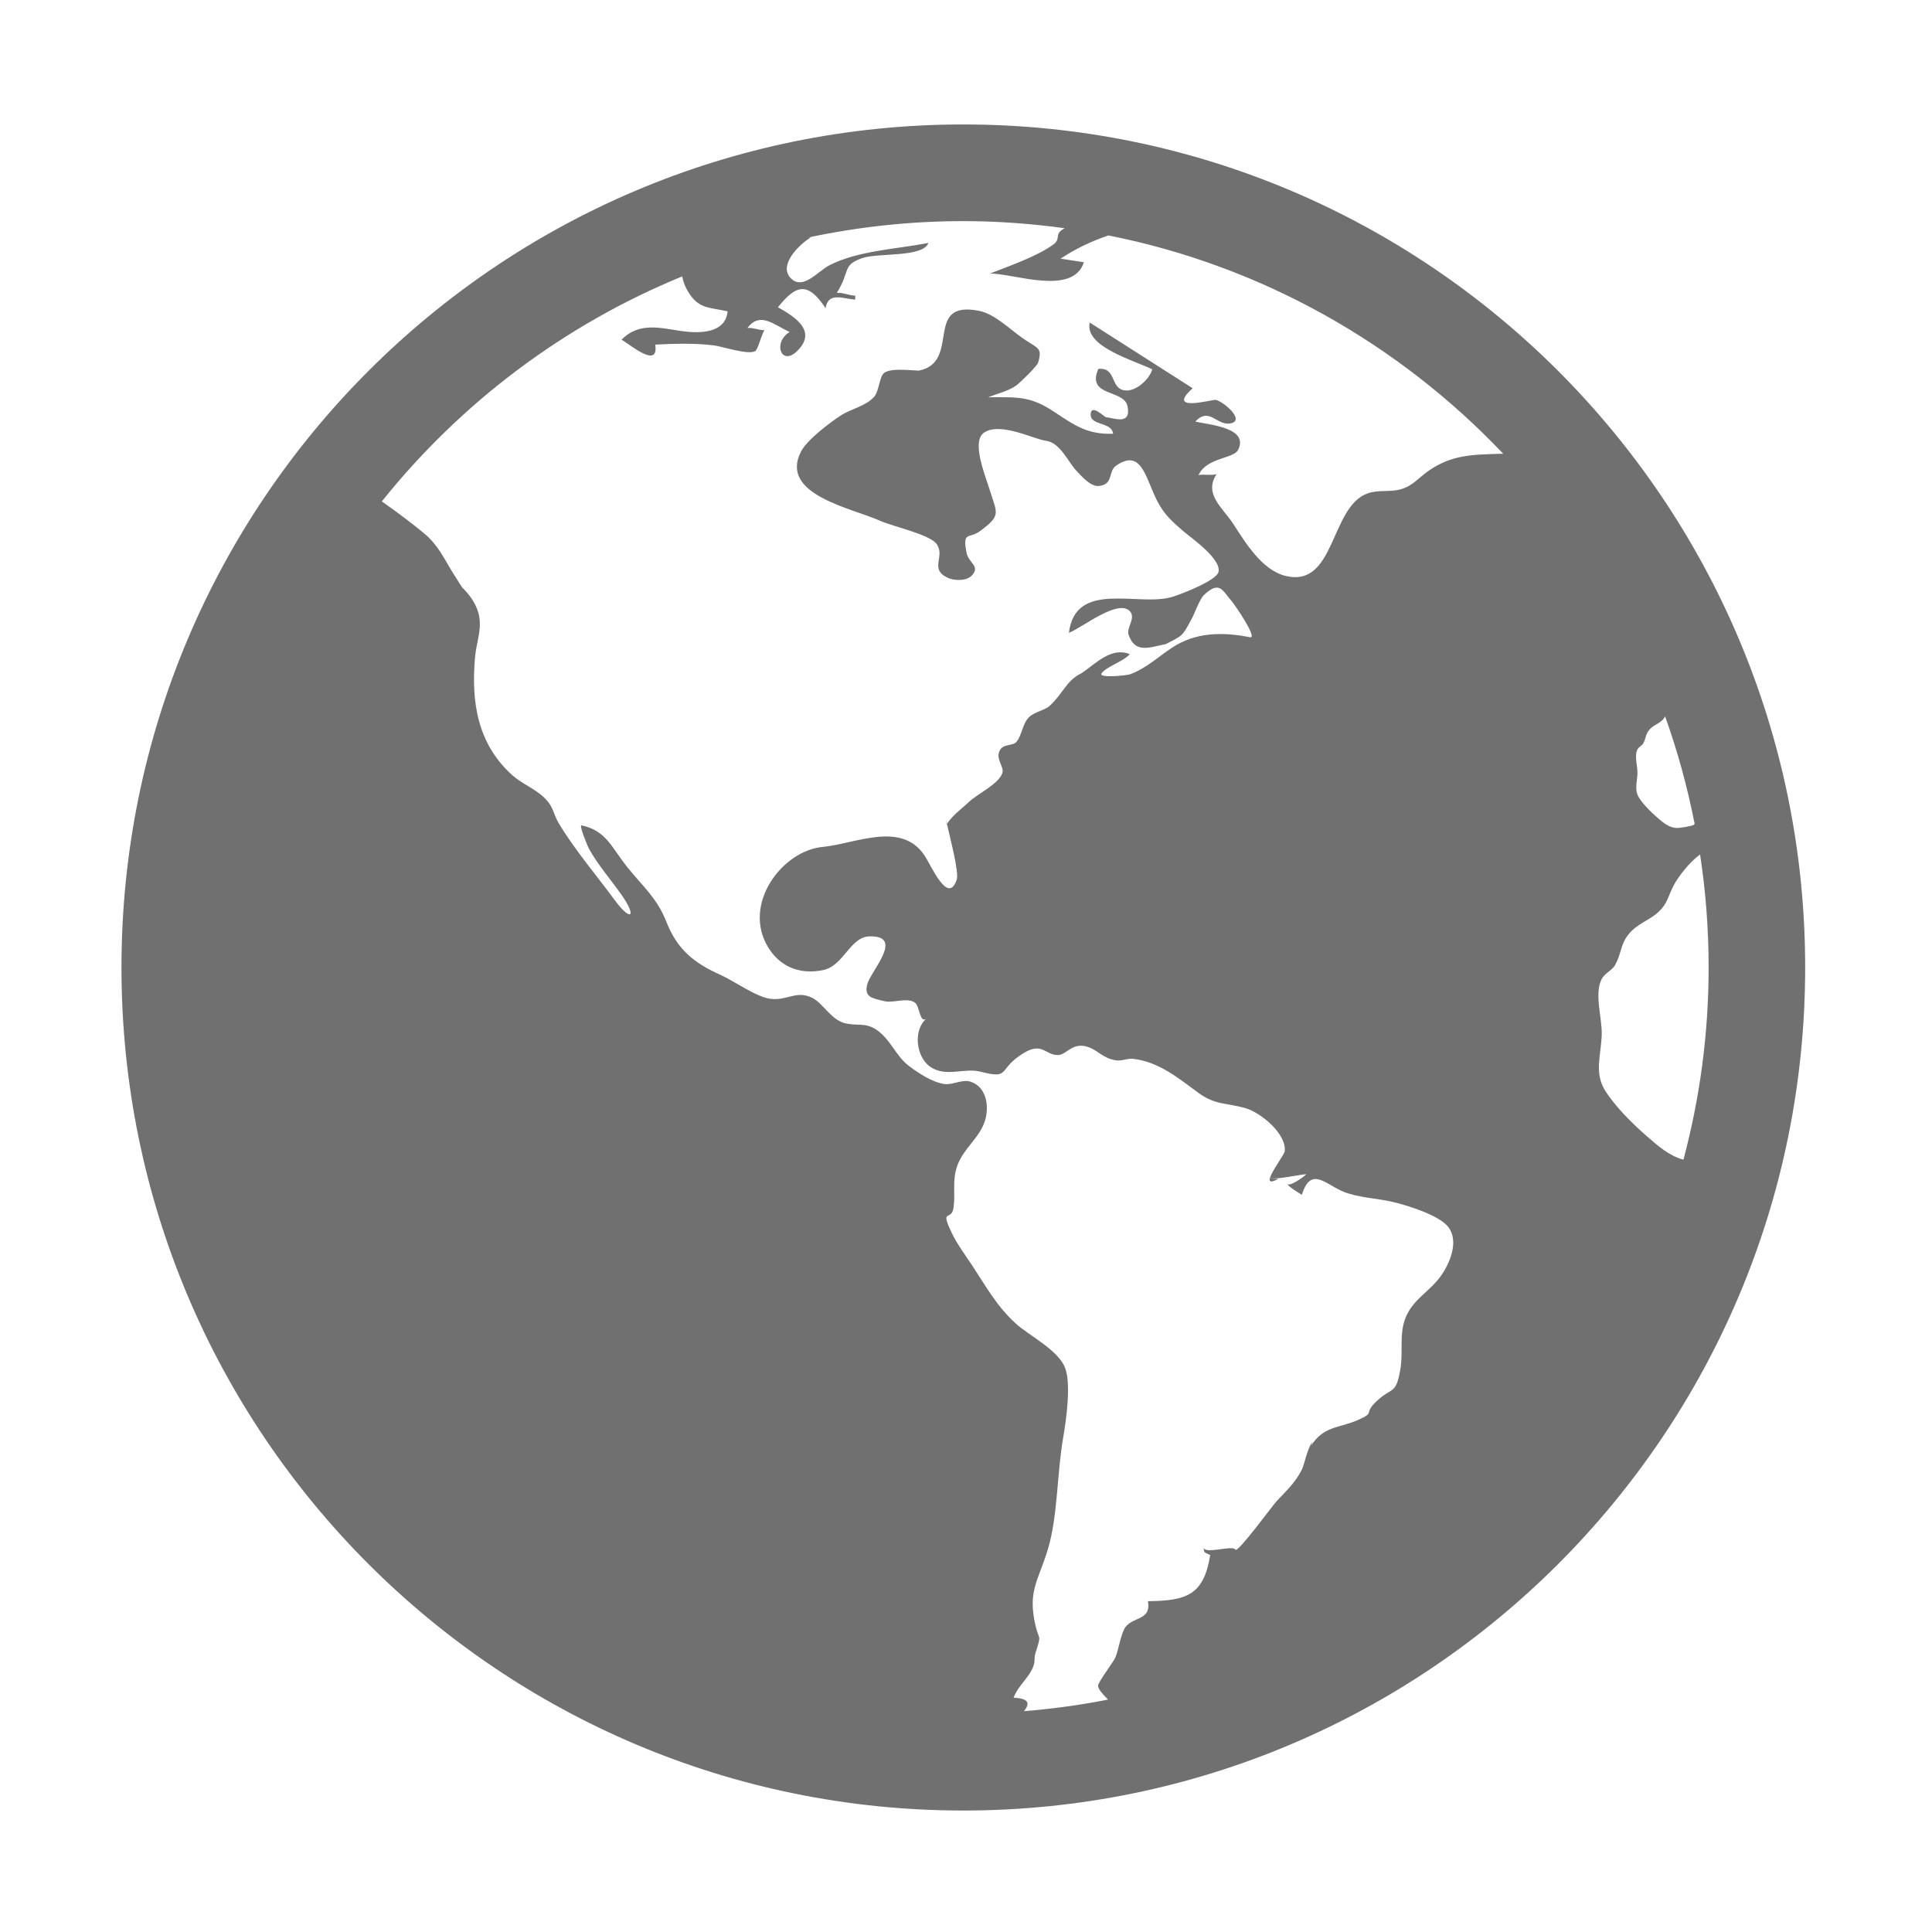
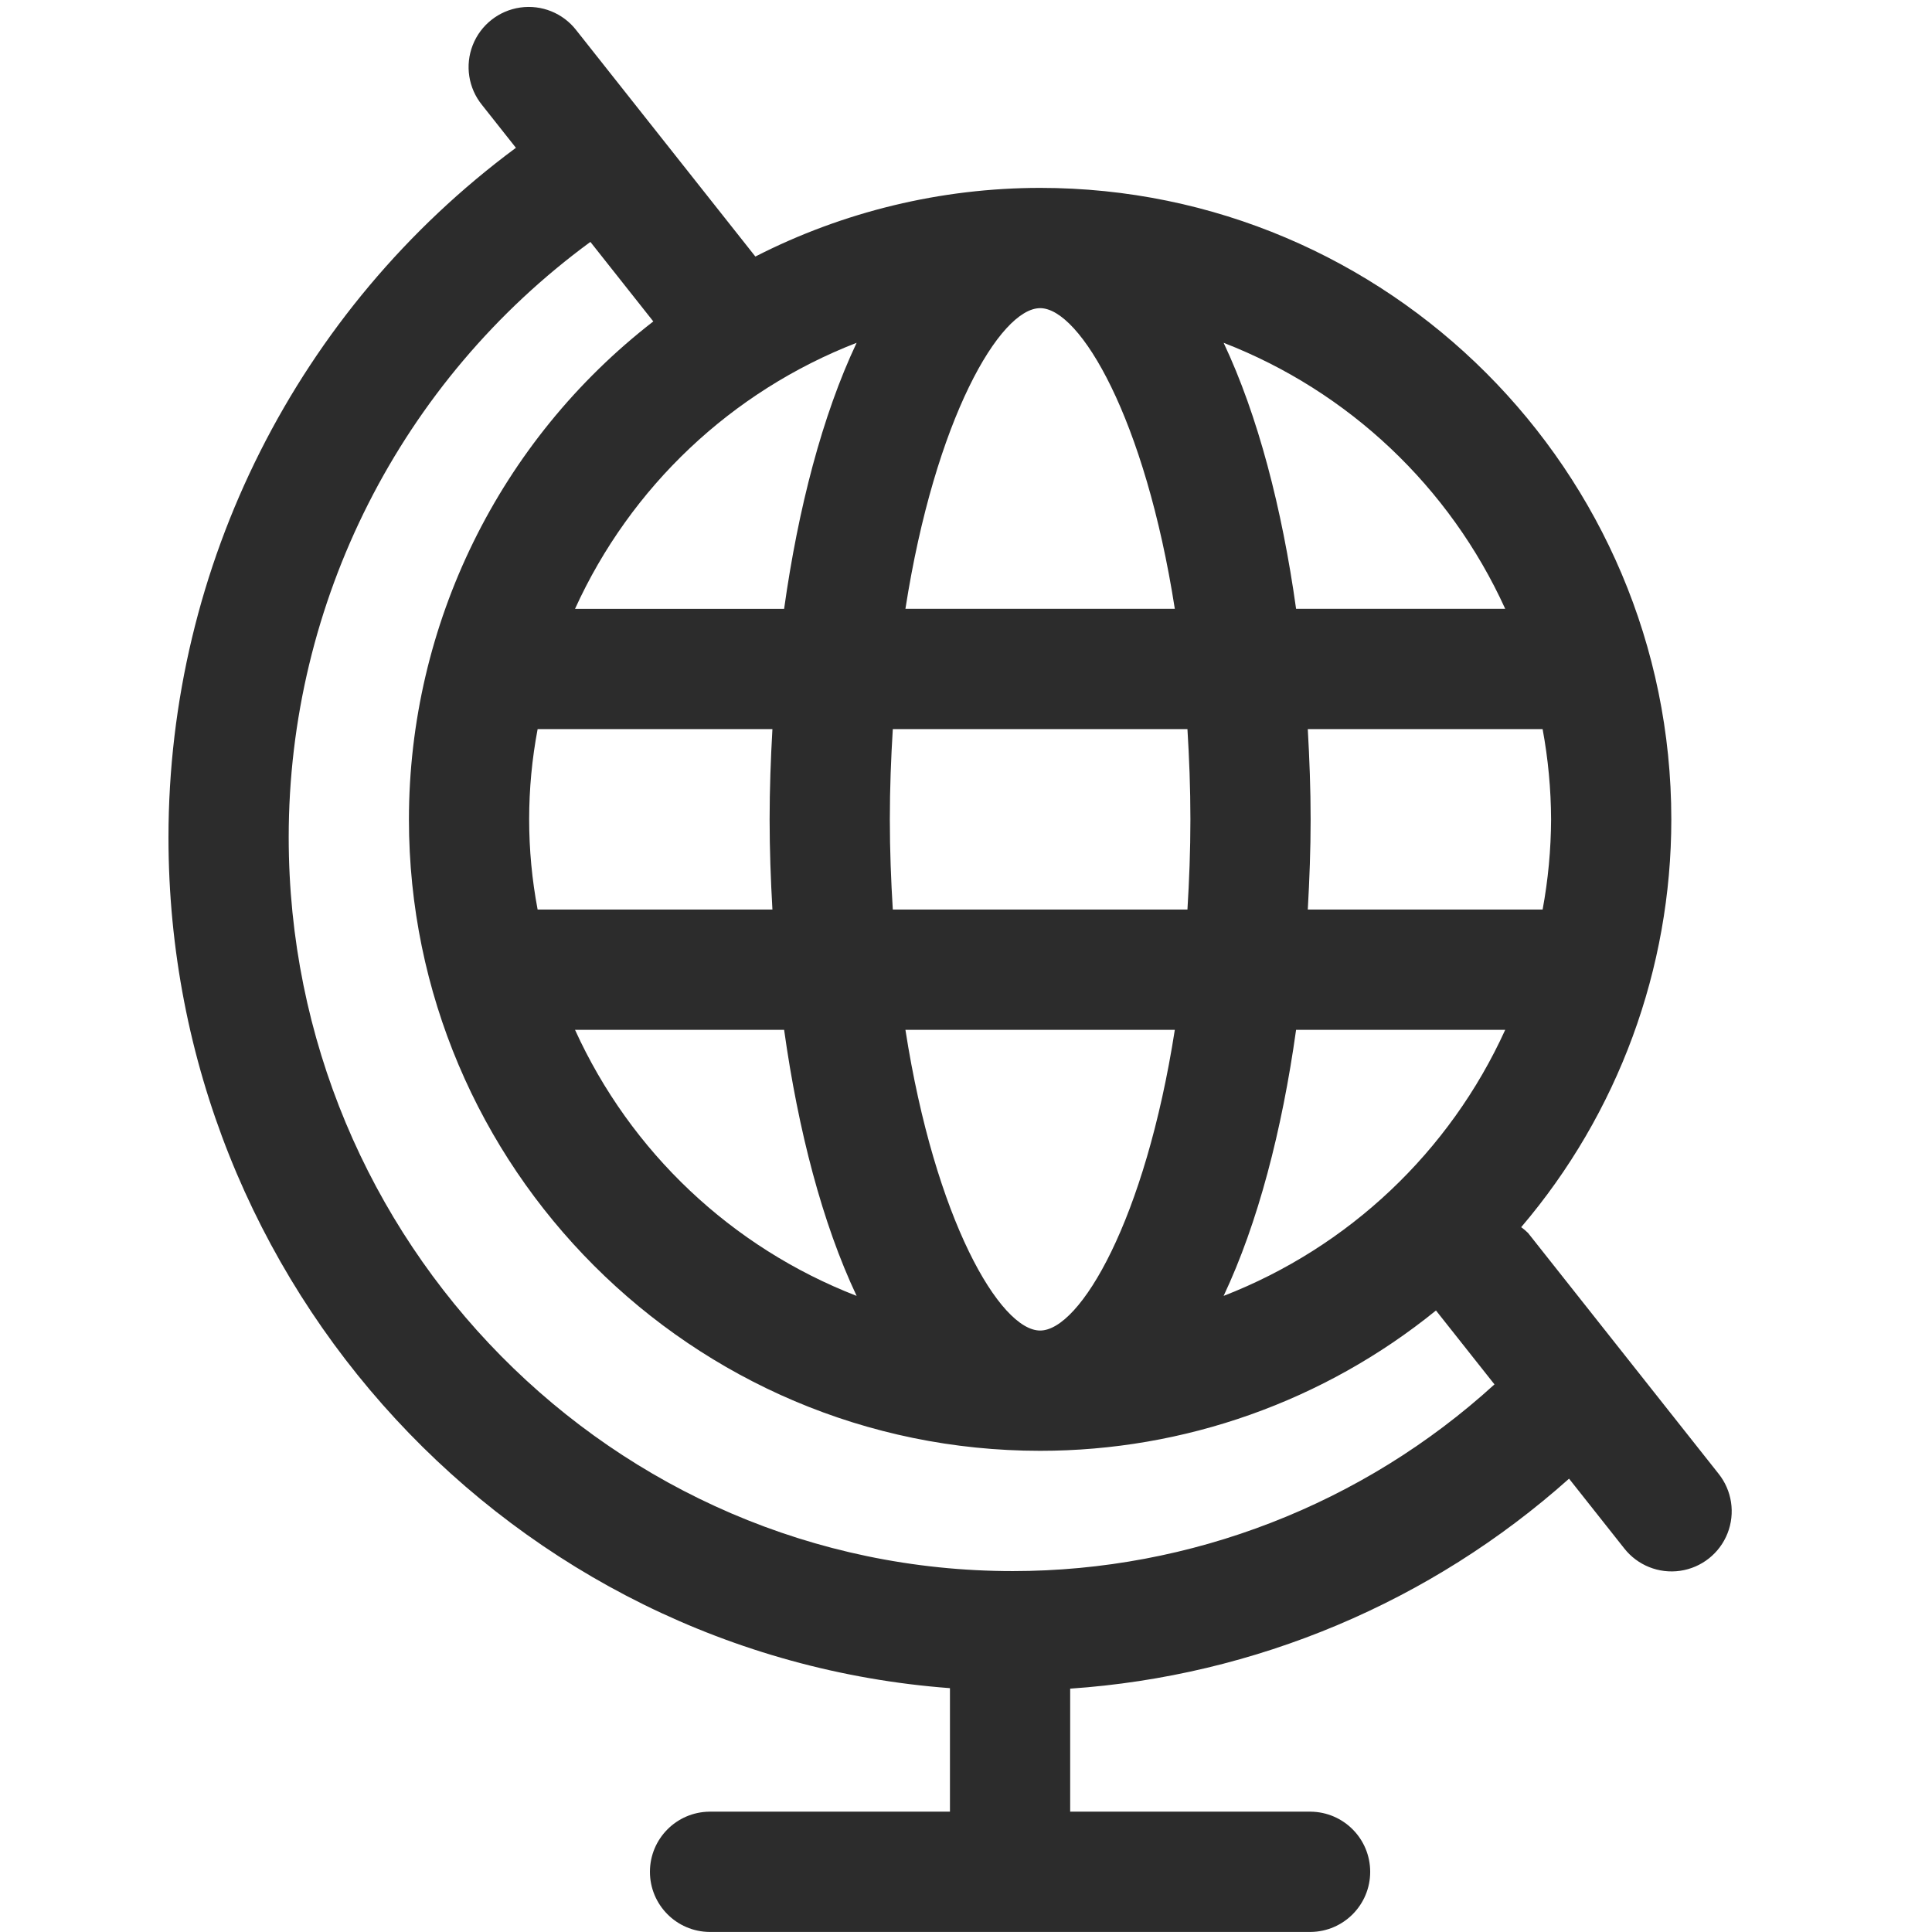
- <svg xmlns="http://www.w3.org/2000/svg" t="1745059740671" class="icon" viewBox="0 0 1024 1024" version="1.1" p-id="5538" width="200" height="200">
-   <path d="M501.747 436.898C501.795 436.823 501.864 436.757 501.911 436.681 501.726 435.8 501.576 435.03 501.509 434.482 501.592 435.283 501.678 436.09 501.747 436.898L501.747 436.898ZM673.119 624.285C673.126 624.285 673.126 624.278 673.126 624.274 673.103 624.263 673.024 624.263 673.008 624.237 673.033 624.263 673.094 624.263 673.119 624.285L673.119 624.285ZM677.508 624.835C676.447 624.664 674.064 624.974 673.121 624.285 672.539 626.296 673.416 627.055 677.508 624.835L677.508 624.835ZM510.581 65.96C264.148 65.96 64.383 266.007 64.383 512.786 64.383 759.561 264.148 959.617 510.581 959.617 757.006 959.617 956.778 759.562 956.778 512.786 956.778 266.007 757.006 65.96 510.581 65.96L510.581 65.96ZM795.585 240.506C780.211 240.973 769.509 241.003 757.157 249.538 752.181 252.984 748.802 257.546 742.486 259.32 736.822 260.917 730.71 259.518 725.092 261.426 704.819 268.315 708.031 311.799 681.318 305.231 668.771 302.148 659.927 287.299 653.611 277.602 648.049 269.071 637.918 262.016 644.76 251.339 641.639 252.14 638.311 251.227 635.237 251.812 639.518 242.403 653.869 243.225 656.257 238.416 662.203 226.362 639.884 225.104 633.565 223.432 641.183 215.302 645.038 226.167 652.558 224.322 659.783 222.541 648.744 213.011 644.411 211.941 642.855 211.555 617.411 218.983 632.138 205.785 613.958 194.179 595.787 182.578 577.602 170.964 574.542 183.876 601.799 191.214 610.702 195.764 609.32 201.096 601.038 208.859 594.697 206.586 588.723 204.441 591.149 194.53 582.129 195.525 575.689 210.519 595.745 206.137 597.609 215.324 599.725 225.794 590.027 221.357 586.297 221.176 585.408 221.13 578.456 213.924 578.08 219.379 577.63 225.857 589.168 223.331 589.983 229.874 576.543 230.418 569.679 225.559 558.738 218.28 545.968 209.793 539.416 210.558 523.771 210.558 528.449 208.634 534.895 207.207 538.896 204.107 541.081 202.414 549.658 194.067 550.223 192.203 552.647 184.162 550.092 184.773 542.409 179.501 535.58 174.822 527.297 166.423 519.022 164.768 489.04 158.775 509.775 191.876 487.016 196.441 487.405 196.461 487.826 196.479 488.161 196.479L486.858 196.479C486.916 196.475 486.963 196.454 487.016 196.441 481.75 196.252 471.883 194.97 468.49 197.755 466.095 199.713 465.894 207.579 463.217 210.427 458.453 215.513 451.35 216.529 445.665 220.196 440.117 223.779 427.882 232.971 424.624 239.207 412.613 262.186 451.686 269.318 466.5 276.036 473.193 279.071 492.752 283.227 496.395 288.298 501.281 295.108 492.185 301.493 502.386 306.281 505.645 307.806 512.364 308.117 515.171 304.958 519.732 299.811 513.318 298.65 512.225 292.705 510.11 281.26 513.596 285.807 519.344 281.555 531.058 272.894 528.42 272.364 524.206 258.563 522.248 252.139 514.865 234.207 521.359 229.465 529.828 223.278 547.889 232.818 554.382 233.615 561.938 234.542 566.23 245.028 570.348 249.317 573.083 252.164 577.975 258.207 582.754 257.554 590.339 256.513 587.165 249.873 591.565 246.81 603.367 238.612 606.476 249.747 611.18 260.884 615.604 271.344 619.792 275.227 627.667 281.936 631.325 285.06 647.355 296.207 645.842 303.078 644.817 307.706 626.506 314.726 621.609 316.279 603.711 321.956 570.135 306.985 566.528 335.41 573.473 332.82 593.226 316.661 599.15 324.32 601.851 327.795 597.007 332.856 598.147 336.306 601.527 346.653 609.496 343.048 617.851 341.376 617.282 341.732 616.698 342.042 616.081 342.318 627.498 336.443 626.312 337.668 631.55 328.138 633.261 325.024 635.805 317.489 638.215 315.26 646.514 307.616 647.792 312.88 652.934 318.778 654.28 320.333 666.99 338.66 662.466 337.746 647.681 334.777 633.485 335.174 621.224 343.271 614.159 347.944 607.476 354.249 599.039 357.353 597.017 358.092 582.041 359.513 583.811 356.956 586.395 353.227 595.29 350.759 598.8 346.734 589.072 342.722 580.96 351.58 573.316 356.759 565.204 360.602 563.319 367.762 556.413 374.042 553.398 376.779 547.697 377.245 544.737 380.848 541.865 384.344 541.509 389.841 538.787 393.159 536.879 395.483 531.986 394.08 529.993 397.581 527.397 402.157 532.369 406.404 531.279 409.7 529.283 415.69 517.908 420.771 513.533 425.084 514.117 424.522 514.697 423.942 515.269 423.355 510.885 427.962 505.338 431.349 501.913 436.68 503.485 444.205 508.441 462.153 507.059 466.284 502.499 479.869 493.643 458.894 490.05 453.476 477.709 434.854 453.044 447.315 436.193 448.86 414.645 450.834 393.537 478.841 406.83 501.574 413.211 512.476 423.945 516.698 436.257 514.174 447.216 511.928 450.506 496.576 460.824 496.296 479.787 495.79 461.242 514.903 459.601 521.918 458.084 528.417 461.966 529.017 468.644 530.628 473.577 531.809 480.562 528.514 484.838 531.334 487.532 533.116 487.401 542.865 491.107 539.79 483.814 545.844 485.517 560.2 492.995 565.387 501.286 571.147 511.048 565.814 519.728 568.025 536.117 572.212 528.294 566.774 542.686 558.074 552.399 552.211 553.993 559.178 560.631 559.206 565.149 559.223 568.019 552.7 575.574 554.598 581.732 556.153 584.165 560.912 591.518 562.008 594.532 562.452 597.644 560.872 600.519 561.19 614.117 562.703 624.529 571.403 635.245 579.272 644.076 585.746 649.925 584.434 660.241 587.387 667.777 589.538 681.682 600.46 680.97 610.049 680.843 611.765 674.255 620.388 673.129 624.271 675.058 625.609 688.47 622.608 692.395 622.325 691.105 623.828 681.972 630.254 681.972 626.842 681.972 628.592 688.434 632.183 690.009 633.298 694.772 617.81 702.596 627.776 712.014 631.613 720.02 634.879 729.876 635.053 738.416 637.091 745.665 638.819 761.651 643.721 767.023 649.653 773.489 656.794 769.019 668.395 764.235 675.5 757.976 684.812 748.539 688.394 744.634 699.351 741.549 708.035 743.865 716.808 742.103 726.436 739.719 739.468 737.809 734.899 729.428 742.851 722.376 749.548 729.31 748.385 719.709 752.653 710.065 756.945 701.573 755.668 694.897 766.264 695.164 765.598 695.381 764.929 695.567 764.233 692.75 768.181 691.341 776.266 690.006 778.919 686.64 785.688 681.997 789.958 676.672 795.595 674.633 797.754 655.875 823.417 654.791 821.354 653.398 818.674 638.607 824.048 637.903 820.224 638.491 823.437 637.763 822.36 641.436 824.212 638.034 845.303 629.126 848.45 608.445 848.662 610.224 858.799 600.951 856.776 596.641 862.226 594.121 865.408 592.919 874.357 591.173 878.478 590.081 881.067 582.008 891.438 582.008 893.494 581.999 895.387 584.724 898.16 587.274 900.82 572.694 903.707 557.828 905.722 542.729 906.949 545.555 903.383 546.235 900.249 537.232 899.82 539.641 893.264 545.298 889.525 547.696 883.175 548.832 880.179 547.892 878.995 548.854 876.026 552.148 865.779 550.719 869.645 548.861 861.686 544.51 843.03 550.409 837.928 555.487 820.848 560.7 803.295 560.215 780.542 563.556 761.635 565.14 752.587 567.736 733.761 564.597 725.209 561.062 715.576 545.511 707.99 538.388 701.513 528.304 692.313 522.944 682.372 515.456 671 511.655 665.224 507.323 659.557 504.358 653.277 498.015 639.85 504.361 647.841 505.429 639.917 506.452 632.259 504.518 625.415 507.554 617.378 510.913 608.493 519.296 602.955 522.05 593.996 524.528 586.019 522.643 575.993 514.461 573.333 509.901 571.843 504.87 575.277 500.287 574.523 493.899 573.486 486.667 568.71 481.653 564.891 474.654 559.551 472.031 550.874 464.578 545.81 458.338 541.591 453.9 544.116 447.225 542.142 440.264 540.088 435.966 531.487 430.35 528.794 421.924 524.757 417.176 530.553 408.281 529.382 400.715 528.39 389.177 519.994 382.109 516.822 367.736 510.379 358.983 503.268 353.235 488.661 348.314 476.134 341.138 470.29 332.689 459.857 324.127 449.286 321.447 440.277 308.251 437.46 306.702 437.123 311.48 448.557 311.973 449.474 316.689 458.218 323.77 466.204 329.465 474.344 337.844 486.336 334.272 488.586 325.748 476.991 316.001 463.726 304.69 450.537 296.235 436.489 293.038 431.18 293.652 427.747 288.38 422.706 283.286 417.836 276.619 415.463 271.489 410.831 253.032 394.209 249.676 372.019 251.782 348.324 252.464 340.6 255.251 334.422 254.022 326.998 253.008 320.833 249.374 315.736 244.833 311.194 243.371 308.86 239.697 303.113 239.485 302.747 235.294 295.776 232.035 288.922 225.379 283.205 221.56 279.91 211.678 272.21 202.374 265.76 244.175 213.553 298.871 172.18 361.617 146.491 362.115 149.651 363.471 152.804 365.502 155.822 370.661 163.484 375.577 162.878 385.647 164.999 384.568 176.704 370.906 176.796 361.658 175.528 350.619 174.009 339.005 170.337 329.442 180.025 334.725 183.206 349.22 195.591 347.295 182.65 357.869 182.12 368.091 181.804 378.437 183.071 382.582 183.58 396.471 188.247 400.235 186.119 401.814 185.225 403.497 177.421 405.17 175.02 402.22 175.036 399.059 173.546 396.122 173.828 402.972 165.044 409.798 171.935 418.516 175.975 408.918 181.816 414.61 195.815 423.995 184.441 431.703 175.087 422.109 168.306 412.321 162.856 422.191 150.494 428.277 149.379 437.564 163.331 439.094 154.726 446.03 158.171 453.279 158.807L453.279 156.654C450.087 156.732 446.681 154.893 443.522 155.225 450.907 143.427 446.194 140.731 456.751 136.881 465.157 133.815 489.14 136.669 492.095 128.754 475.311 132.022 455.033 132.803 439.889 140.446 433.361 143.741 425.583 154.145 419.063 147.383 412.379 140.446 423.842 129.292 429.708 125.892L428.305 125.892C454.861 120.236 482.365 117.199 510.583 117.199 528.816 117.199 546.735 118.551 564.323 120.956 558.237 124.157 562.737 126.319 558.304 129.59 549.839 135.826 534.811 141.029 524.736 144.969 537.542 144.935 568.543 156.995 574.508 139.005 570.374 138.37 566.25 137.732 562.119 137.096 569.836 131.971 578.445 127.825 587.482 124.784 669.035 140.963 741.574 182.387 796.756 240.514 796.358 240.506 795.966 240.496 795.585 240.506L795.585 240.506ZM867.8 397.386C868.534 395.816 870.25 395.298 870.958 394.003 872.449 391.279 872.117 389.432 873.951 387.094 875.916 384.567 878.568 383.947 880.76 381.973 881.645 381.178 882.137 380.442 882.543 379.693 889.125 398.086 894.371 417.104 898.186 436.629 898.071 436.77 898.006 436.981 897.862 437.099 896.902 437.858 890.65 438.788 889.366 438.833 884.837 439.007 881.473 435.999 878.221 433.166 874.914 430.289 871.019 426.44 868.668 422.715 866.158 418.735 867.707 414.647 867.888 410.102 868.037 406.28 866.18 400.83 867.8 397.386L867.8 397.386ZM872.906 602.259C865.242 595.591 856.2 586.653 850.75 578.016 844.93 568.806 848.517 559.33 848.943 548.783 849.296 539.913 844.969 527.291 848.733 519.305 850.461 515.659 854.422 514.453 856.053 511.466 859.519 505.139 858.75 500.863 863.002 495.425 867.565 489.584 873.7 488.145 878.781 483.565 884.106 478.764 883.958 474.974 887.329 468.822 889.795 464.321 895.591 456.818 901.079 452.894 904.057 472.429 905.608 492.434 905.608 512.785 905.608 547.997 900.93 582.125 892.264 614.642 884.877 612.733 878.802 607.401 872.906 602.259L872.906 602.259Z" fill="#707070" p-id="5539" />
+ <svg xmlns="http://www.w3.org/2000/svg" t="1752239596100" class="icon" viewBox="0 0 1024 1024" version="1.1" p-id="25802" width="200" height="200">
+   <path d="M910.819 781.033l-100.908-127.521a29.561 29.561 0 0 0-3.651-3.084A333.064 333.064 0 0 0 885.831 434.27c0-184.554-150.067-334.688-334.545-334.688a331.999 331.999 0 0 0-150.924 36.39l-94.911-119.939a31.882 31.882 0 1 0-49.975 39.596l17.97 22.709a454.964 454.964 0 0 0-184.152 365.49c0 238.218 182.989 433.574 414.198 450.929v65.465h-127.446a31.878 31.878 0 0 0 0 63.753h318.614a31.878 31.878 0 0 0 0-63.753h-127.446v-65.204a442.317 442.317 0 0 0 264.417-111.289l29.21 36.904a31.882 31.882 0 1 0 49.975-39.6z m-88.71-346.763a269.659 269.659 0 0 1-4.488 47.815h-124.468c0.898-15.878 1.509-31.821 1.509-47.815s-0.612-31.939-1.509-47.815h124.468a269.659 269.659 0 0 1 4.488 47.815z m-24.314-111.576h-110.842c-7.445-53.279-20.235-102.493-38.409-141.004a272.079 272.079 0 0 1 149.251 141.004zM551.286 163.325c21.173 0 55.686 58.556 71.392 159.368h-142.785c15.706-100.806 50.199-159.362 71.392-159.362z m-78.083 223.122h156.166c0.938 15.345 1.571 31.16 1.571 47.815s-0.632 32.467-1.571 47.815h-156.166c-0.938-15.347-1.571-31.162-1.571-47.815s0.632-32.463 1.571-47.808z m149.475 159.383c-15.706 100.831-50.219 159.385-71.392 159.385s-55.686-58.554-71.392-159.385h142.785zM454.029 181.696c-18.195 38.511-30.964 87.725-38.43 141.004h-110.821a271.948 271.948 0 0 1 149.251-141.004zM409.399 386.453c-0.898 15.876-1.489 31.821-1.489 47.815s0.592 31.937 1.489 47.815h-124.447a256.976 256.976 0 0 1 0-95.629l122.958-0.016v0.016h1.489z m6.201 159.383c7.466 53.279 20.235 102.495 38.43 141.016a271.966 271.966 0 0 1-149.251-141.016h110.821z m121.204 286.875c-211.628 0-383.785-174.436-383.785-388.887A391.163 391.163 0 0 1 312.917 128.217l33.35 42.15a334 334 0 0 0-129.526 263.901c0 184.566 150.067 334.69 334.545 334.69a332.766 332.766 0 0 0 209.812-74.368l31.005 39.164a379.169 379.169 0 0 1-255.299 98.958z m111.739-145.859c18.174-38.521 30.964-87.737 38.409-141.016h110.842a272.107 272.107 0 0 1-149.251 141.016z" fill="#2c2c2c" p-id="25803" />
</svg>
